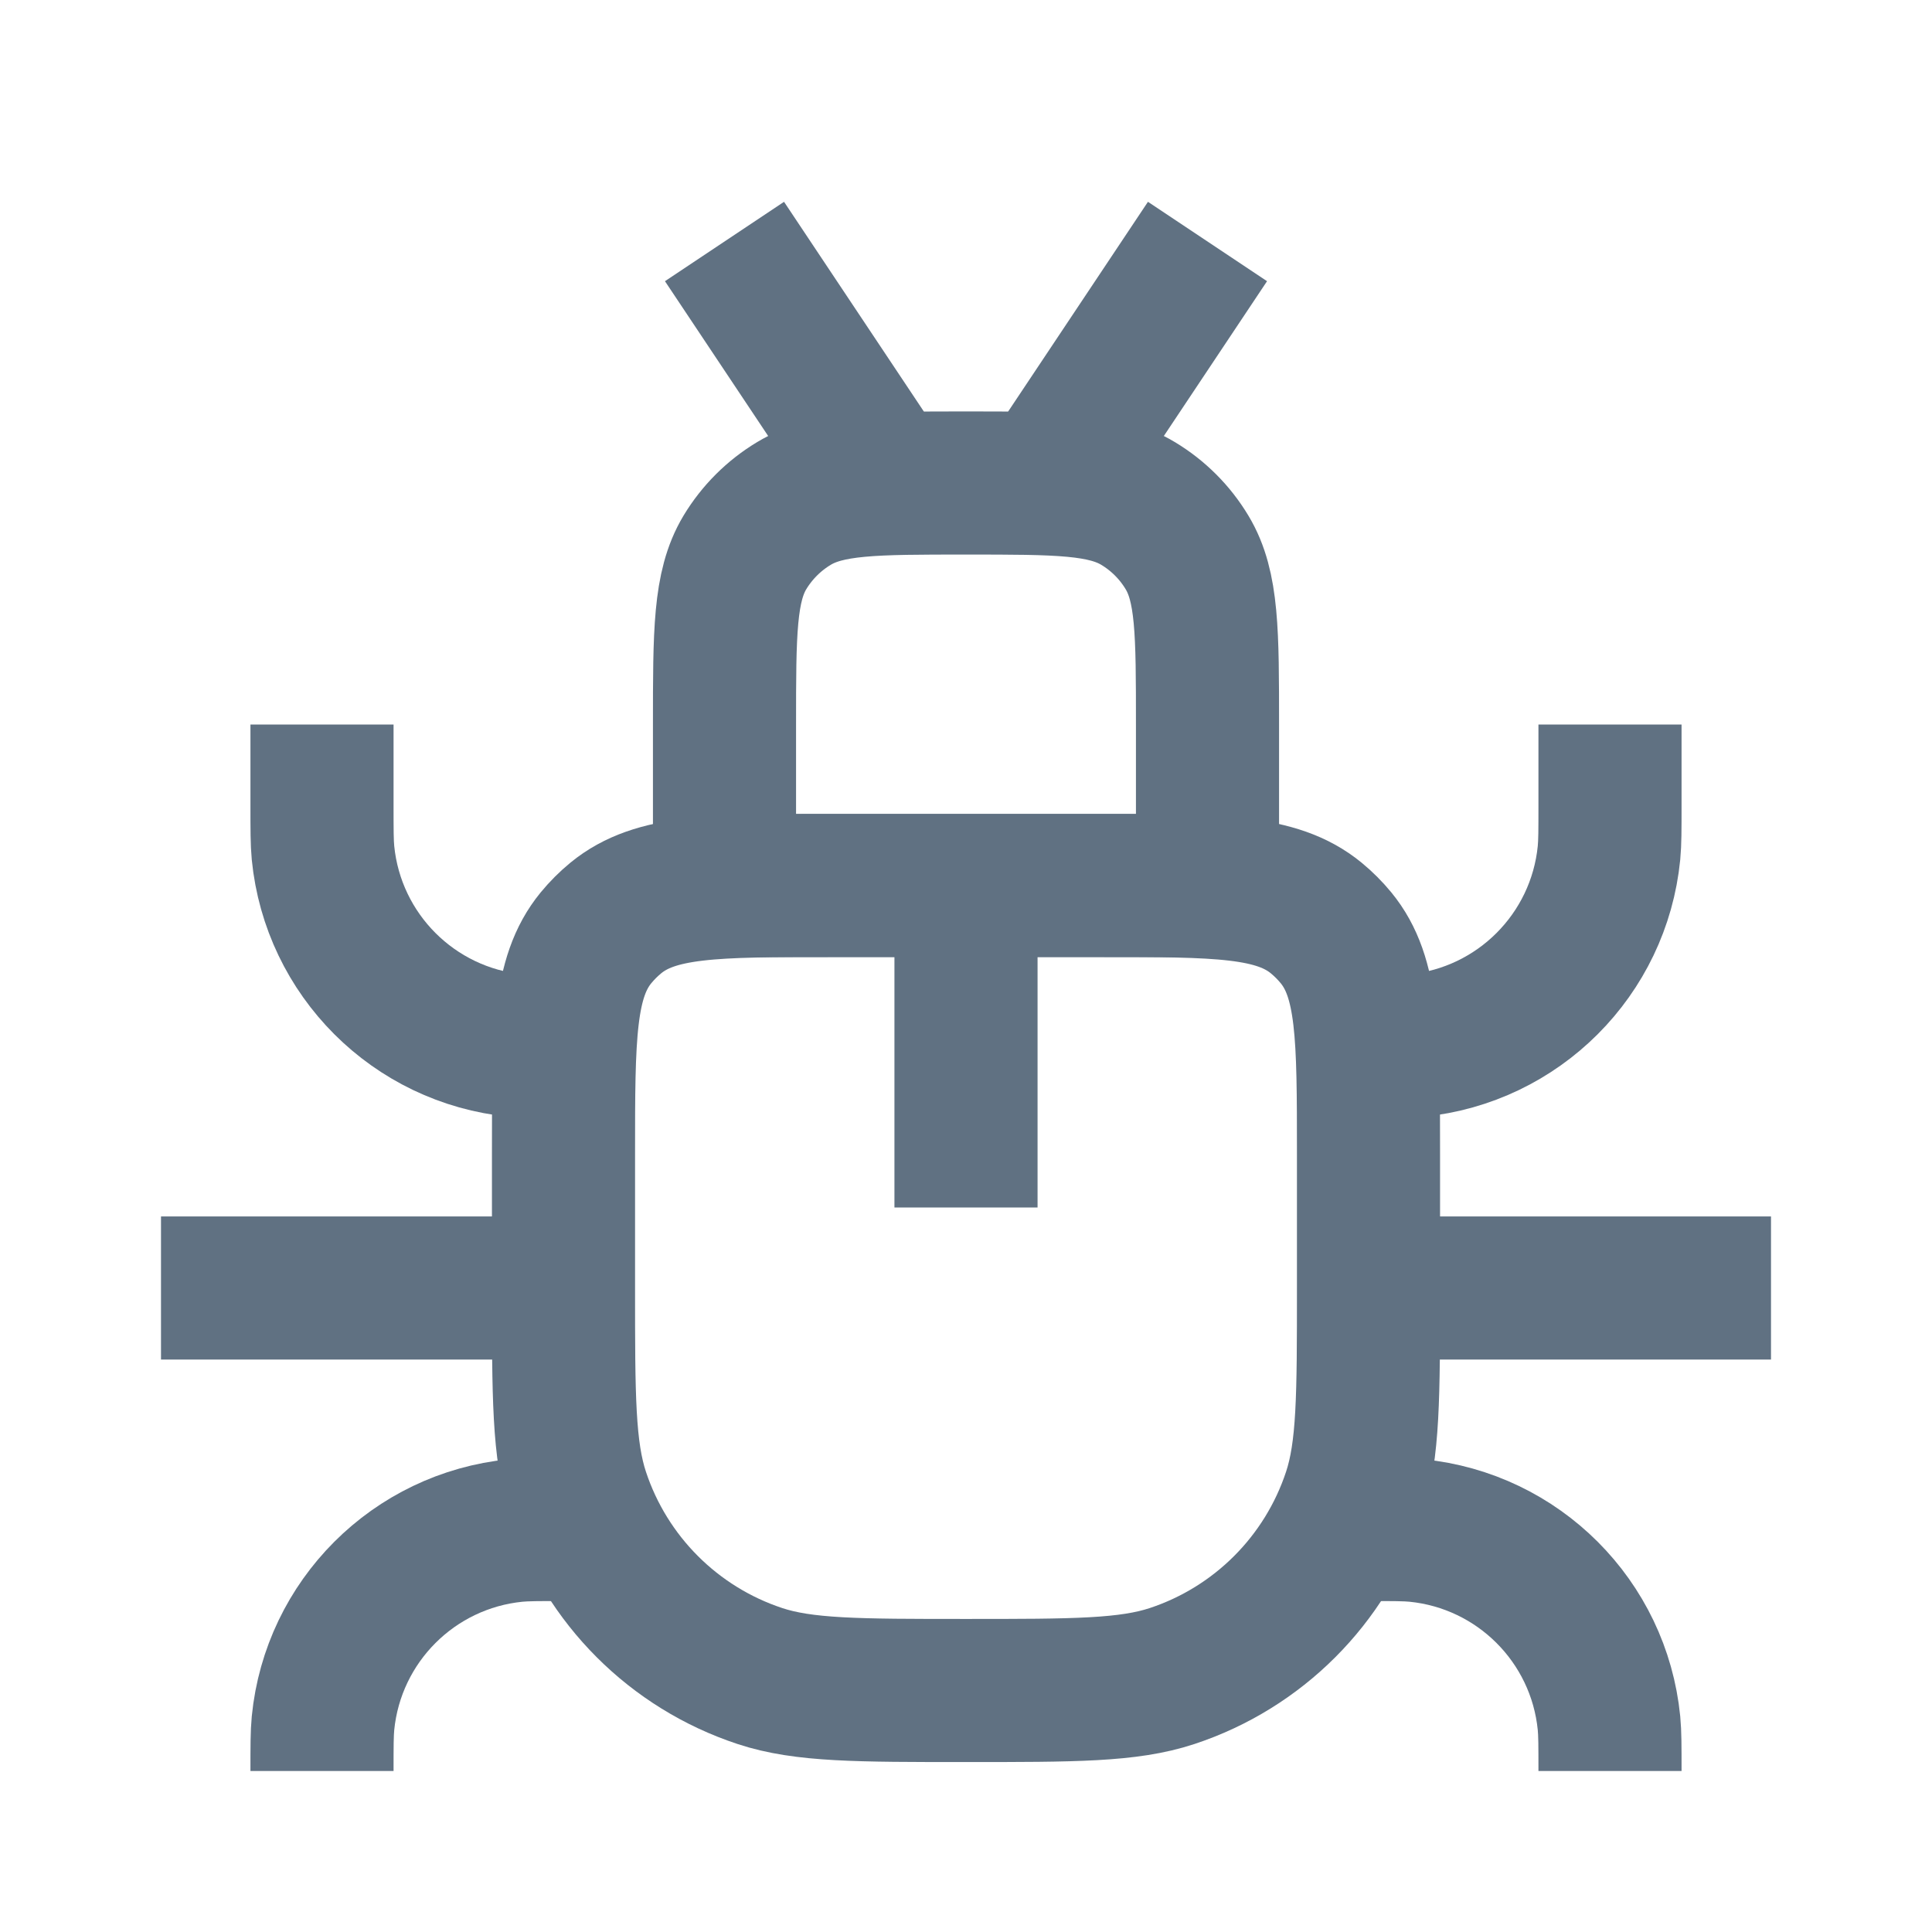
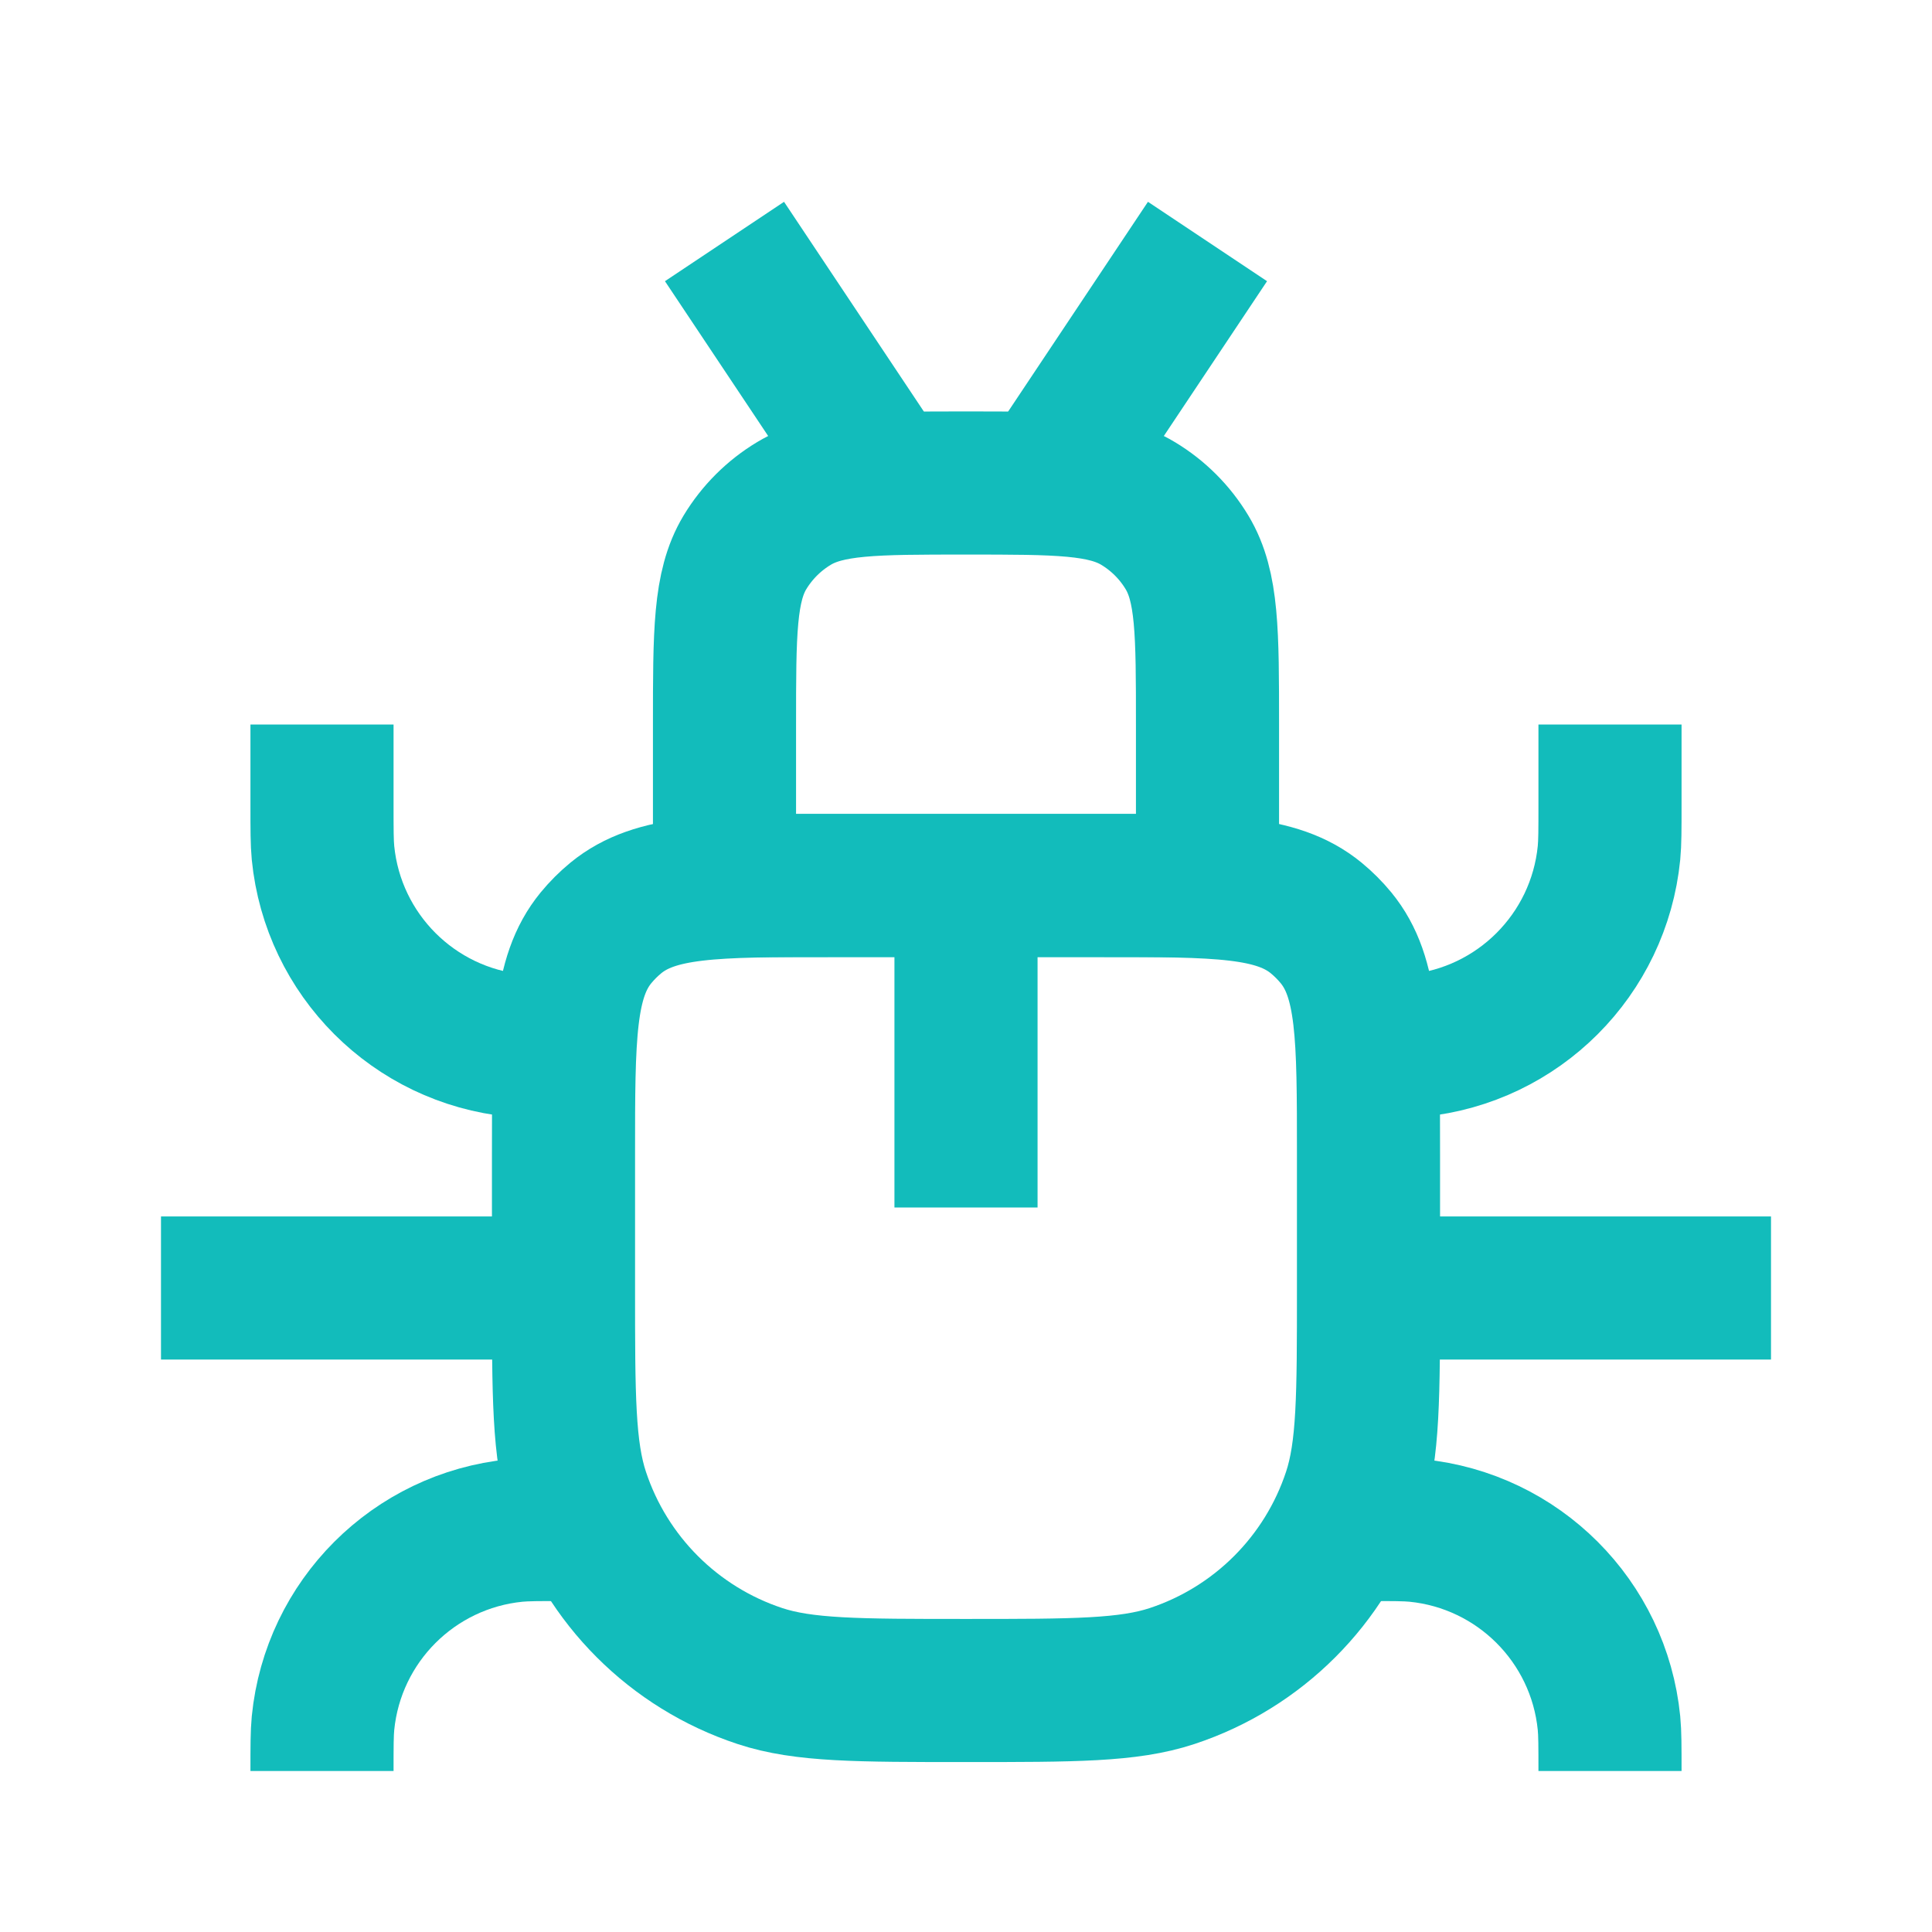
<svg xmlns="http://www.w3.org/2000/svg" width="27" height="27" viewBox="0 0 27 27" fill="none">
-   <path d="M7.875 16.125C7.875 14.481 7.875 13.659 8.329 13.106C8.412 13.005 8.505 12.912 8.606 12.829C9.159 12.375 9.981 12.375 11.625 12.375H15.375C17.019 12.375 17.841 12.375 18.394 12.829C18.495 12.912 18.588 13.005 18.671 13.106C19.125 13.659 19.125 14.481 19.125 16.125V18C19.125 19.512 19.125 20.269 18.923 20.88C18.526 22.082 17.582 23.026 16.38 23.423C15.769 23.625 15.012 23.625 13.5 23.625V23.625C11.988 23.625 11.231 23.625 10.62 23.423C9.418 23.026 8.474 22.082 8.077 20.88C7.875 20.269 7.875 19.512 7.875 18V16.125Z" stroke="#607182" stroke-width="2" />
-   <path d="M10.125 10.125C10.125 8.839 10.125 8.197 10.409 7.722C10.579 7.44 10.815 7.204 11.097 7.035C11.572 6.75 12.214 6.75 13.5 6.75V6.75C14.786 6.75 15.428 6.75 15.903 7.035C16.185 7.204 16.421 7.44 16.59 7.722C16.875 8.197 16.875 8.839 16.875 10.125V12.375H10.125V10.125Z" stroke="#607182" stroke-width="2" />
-   <path d="M13.5 12.375V16.875" stroke="#607182" stroke-width="2" />
-   <path d="M16.875 3.375L14.625 6.75" stroke="#607182" stroke-width="2" />
-   <path d="M10.125 3.375L12.375 6.75" stroke="#607182" stroke-width="2" />
-   <path d="M7.875 18H2.25" stroke="#607182" stroke-width="2" />
-   <path d="M24.75 18H19.125" stroke="#607182" stroke-width="2" />
-   <path d="M22.5 10.125V11.25C22.5 11.598 22.5 11.772 22.486 11.919C22.345 13.343 21.218 14.47 19.794 14.611C19.647 14.625 19.473 14.625 19.125 14.625V14.625" stroke="#607182" stroke-width="2" />
-   <path d="M22.5 24.75V24.75C22.5 24.402 22.5 24.228 22.486 24.081C22.345 22.657 21.218 21.53 19.794 21.389C19.647 21.375 19.473 21.375 19.125 21.375V21.375" stroke="#607182" stroke-width="2" />
-   <path d="M4.5 10.125V11.25C4.5 11.598 4.5 11.772 4.514 11.919C4.655 13.343 5.782 14.47 7.206 14.611C7.353 14.625 7.527 14.625 7.875 14.625V14.625" stroke="#607182" stroke-width="2" />
-   <path d="M4.5 24.75V24.75C4.5 24.402 4.5 24.228 4.514 24.081C4.655 22.657 5.782 21.53 7.206 21.389C7.353 21.375 7.527 21.375 7.875 21.375V21.375" stroke="#607182" stroke-width="2" />
+   <path d="M7.875 16.125C7.875 14.481 7.875 13.659 8.329 13.106C8.412 13.005 8.505 12.912 8.606 12.829C9.159 12.375 9.981 12.375 11.625 12.375H15.375C17.019 12.375 17.841 12.375 18.394 12.829C18.495 12.912 18.588 13.005 18.671 13.106C19.125 13.659 19.125 14.481 19.125 16.125V18C19.125 19.512 19.125 20.269 18.923 20.88C18.526 22.082 17.582 23.026 16.38 23.423C15.769 23.625 15.012 23.625 13.5 23.625V23.625C11.988 23.625 11.231 23.625 10.62 23.423C9.418 23.026 8.474 22.082 8.077 20.88C7.875 20.269 7.875 19.512 7.875 18V16.125Z" stroke="#12BCBB" stroke-width="2" />
+   <path d="M10.125 10.125C10.125 8.839 10.125 8.197 10.409 7.722C10.579 7.44 10.815 7.204 11.097 7.035C11.572 6.75 12.214 6.75 13.5 6.75V6.75C14.786 6.75 15.428 6.75 15.903 7.035C16.185 7.204 16.421 7.44 16.59 7.722C16.875 8.197 16.875 8.839 16.875 10.125V12.375H10.125V10.125Z" stroke="#12BCBB" stroke-width="2" />
+   <path d="M13.5 12.375V16.875" stroke="#12BCBB" stroke-width="2" />
+   <path d="M16.875 3.375L14.625 6.75" stroke="#12BCBB" stroke-width="2" />
+   <path d="M10.125 3.375L12.375 6.75" stroke="#12BCBB" stroke-width="2" />
+   <path d="M7.875 18H2.25" stroke="#12BCBB" stroke-width="2" />
+   <path d="M24.75 18H19.125" stroke="#12BCBB" stroke-width="2" />
+   <path d="M22.5 10.125V11.25C22.5 11.598 22.5 11.772 22.486 11.919C22.345 13.343 21.218 14.47 19.794 14.611C19.647 14.625 19.473 14.625 19.125 14.625V14.625" stroke="#12BCBB" stroke-width="2" />
+   <path d="M22.5 24.75V24.75C22.5 24.402 22.5 24.228 22.486 24.081C22.345 22.657 21.218 21.53 19.794 21.389C19.647 21.375 19.473 21.375 19.125 21.375V21.375" stroke="#12BCBB" stroke-width="2" />
+   <path d="M4.5 10.125V11.25C4.5 11.598 4.5 11.772 4.514 11.919C4.655 13.343 5.782 14.47 7.206 14.611C7.353 14.625 7.527 14.625 7.875 14.625V14.625" stroke="#12BCBB" stroke-width="2" />
+   <path d="M4.5 24.75V24.75C4.5 24.402 4.5 24.228 4.514 24.081C4.655 22.657 5.782 21.53 7.206 21.389C7.353 21.375 7.527 21.375 7.875 21.375V21.375" stroke="#12BCBB" stroke-width="2" />
</svg>
